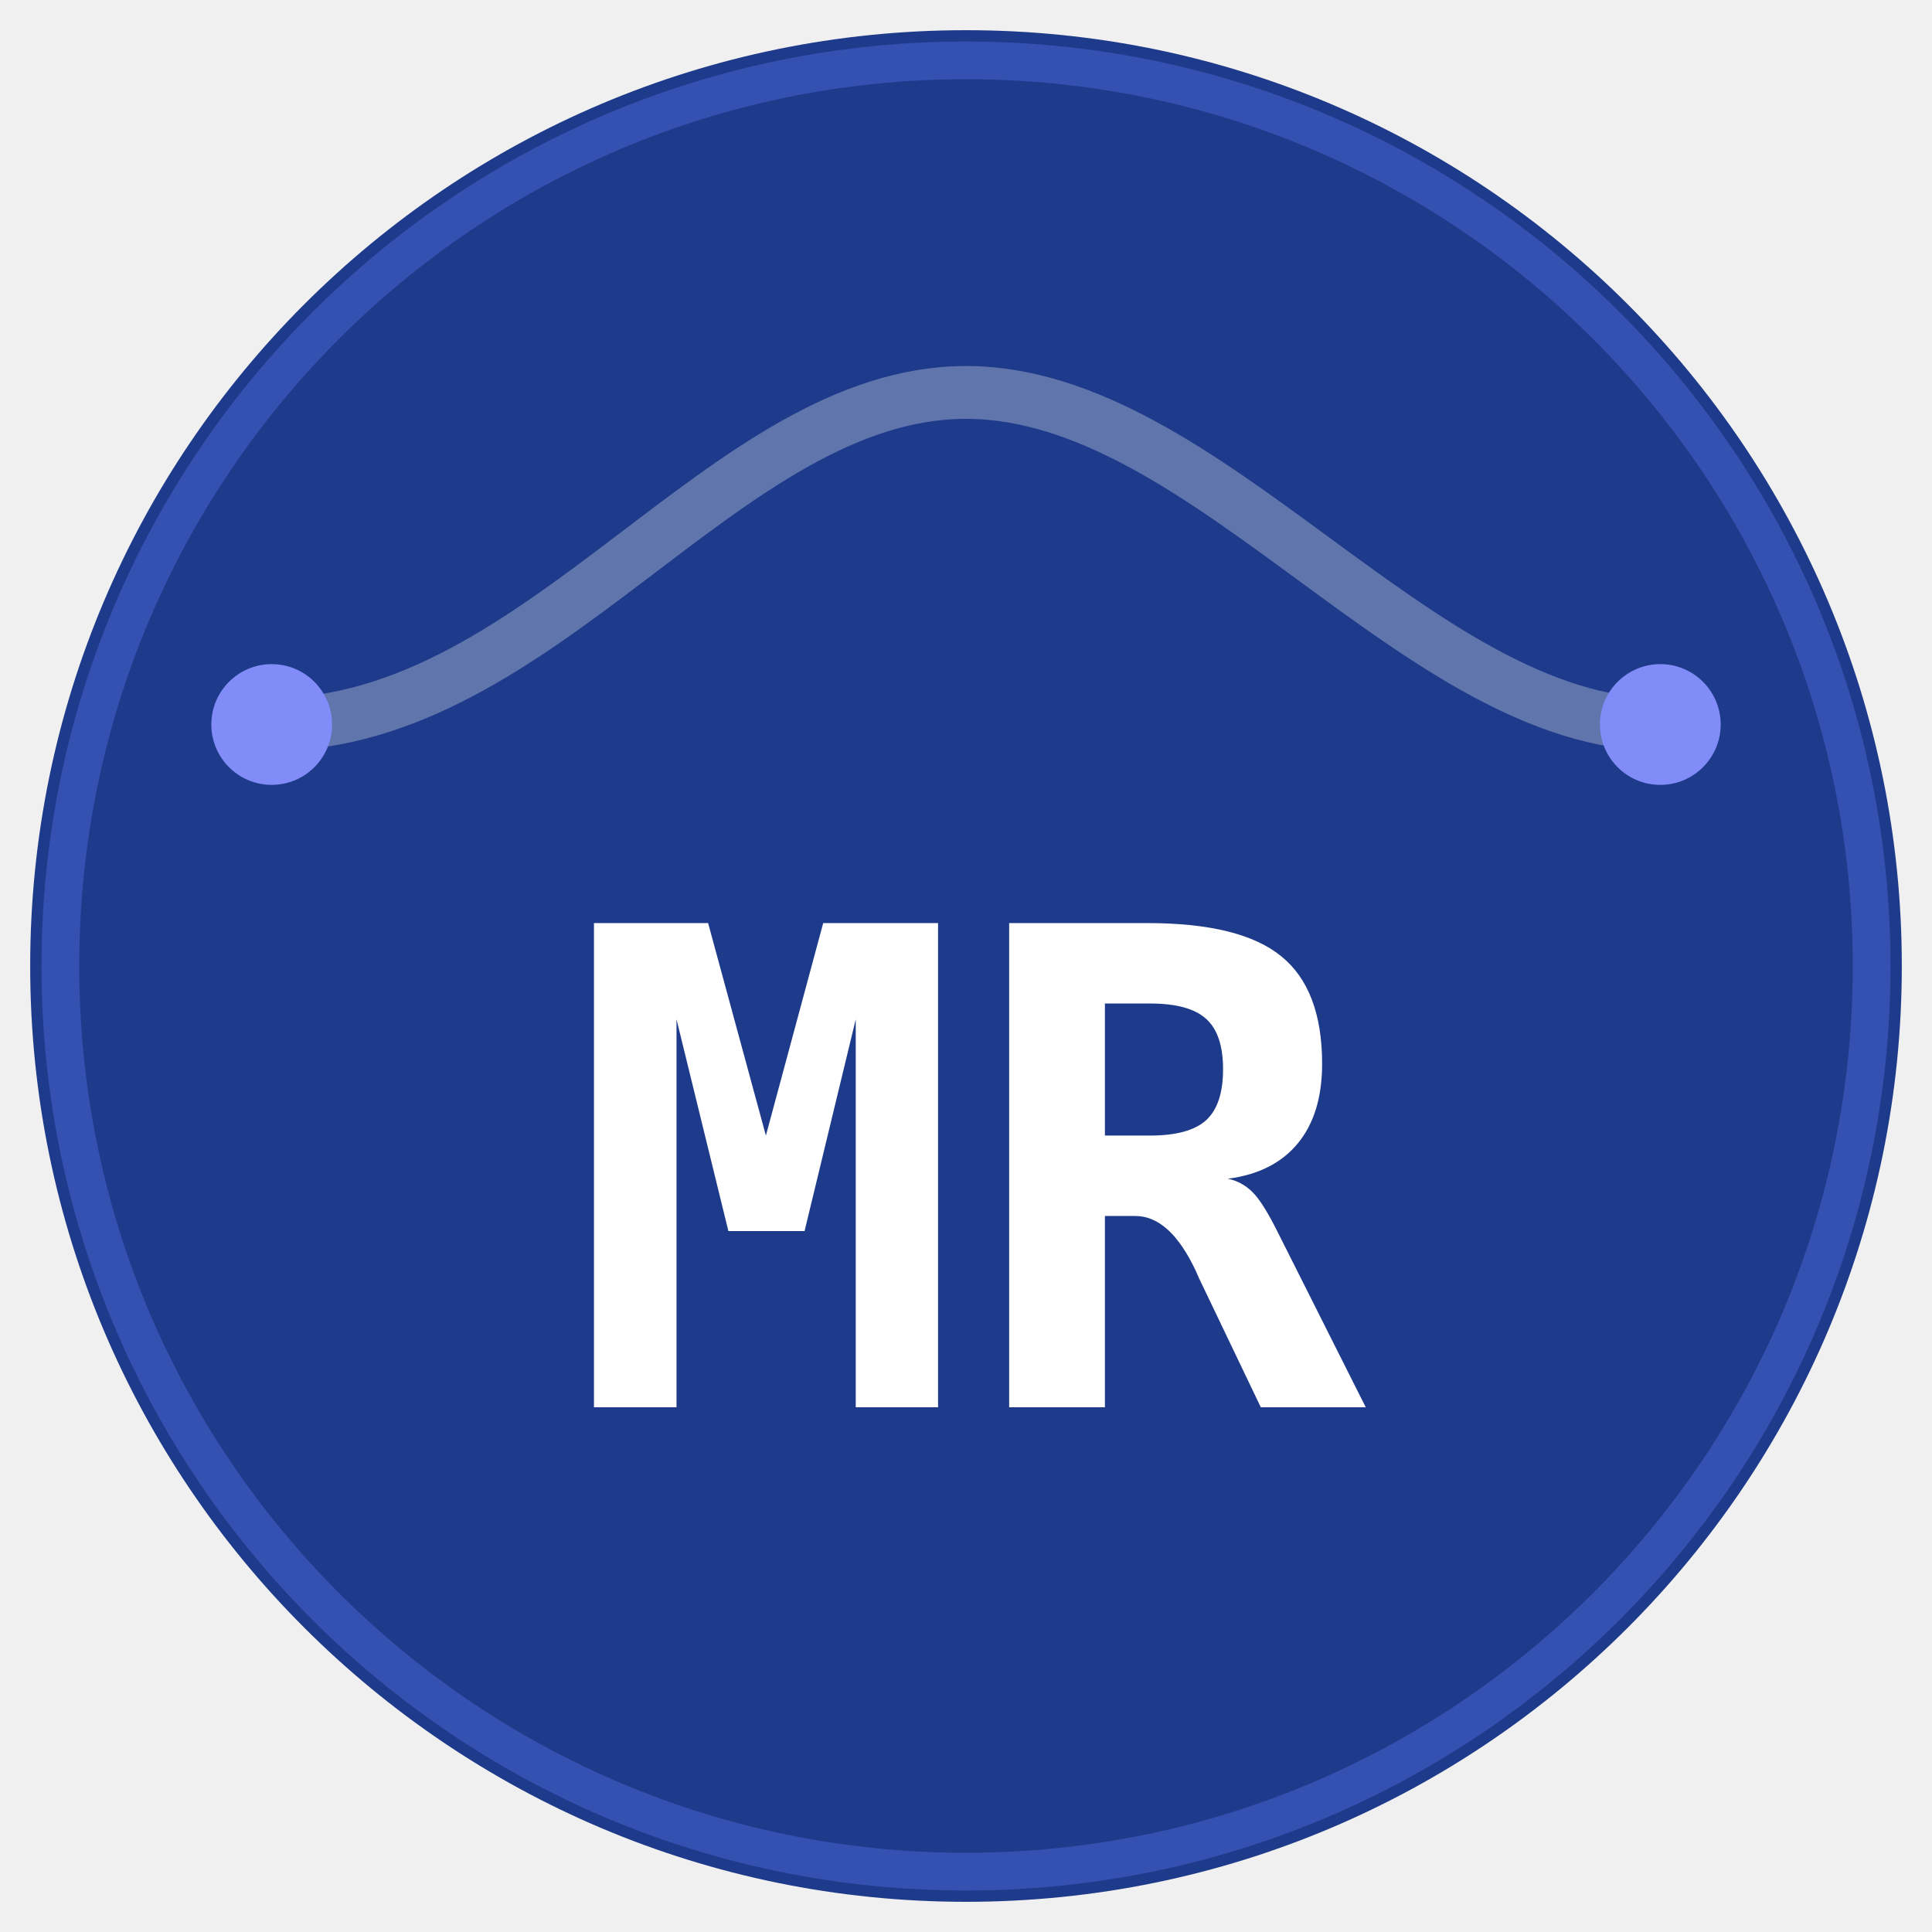
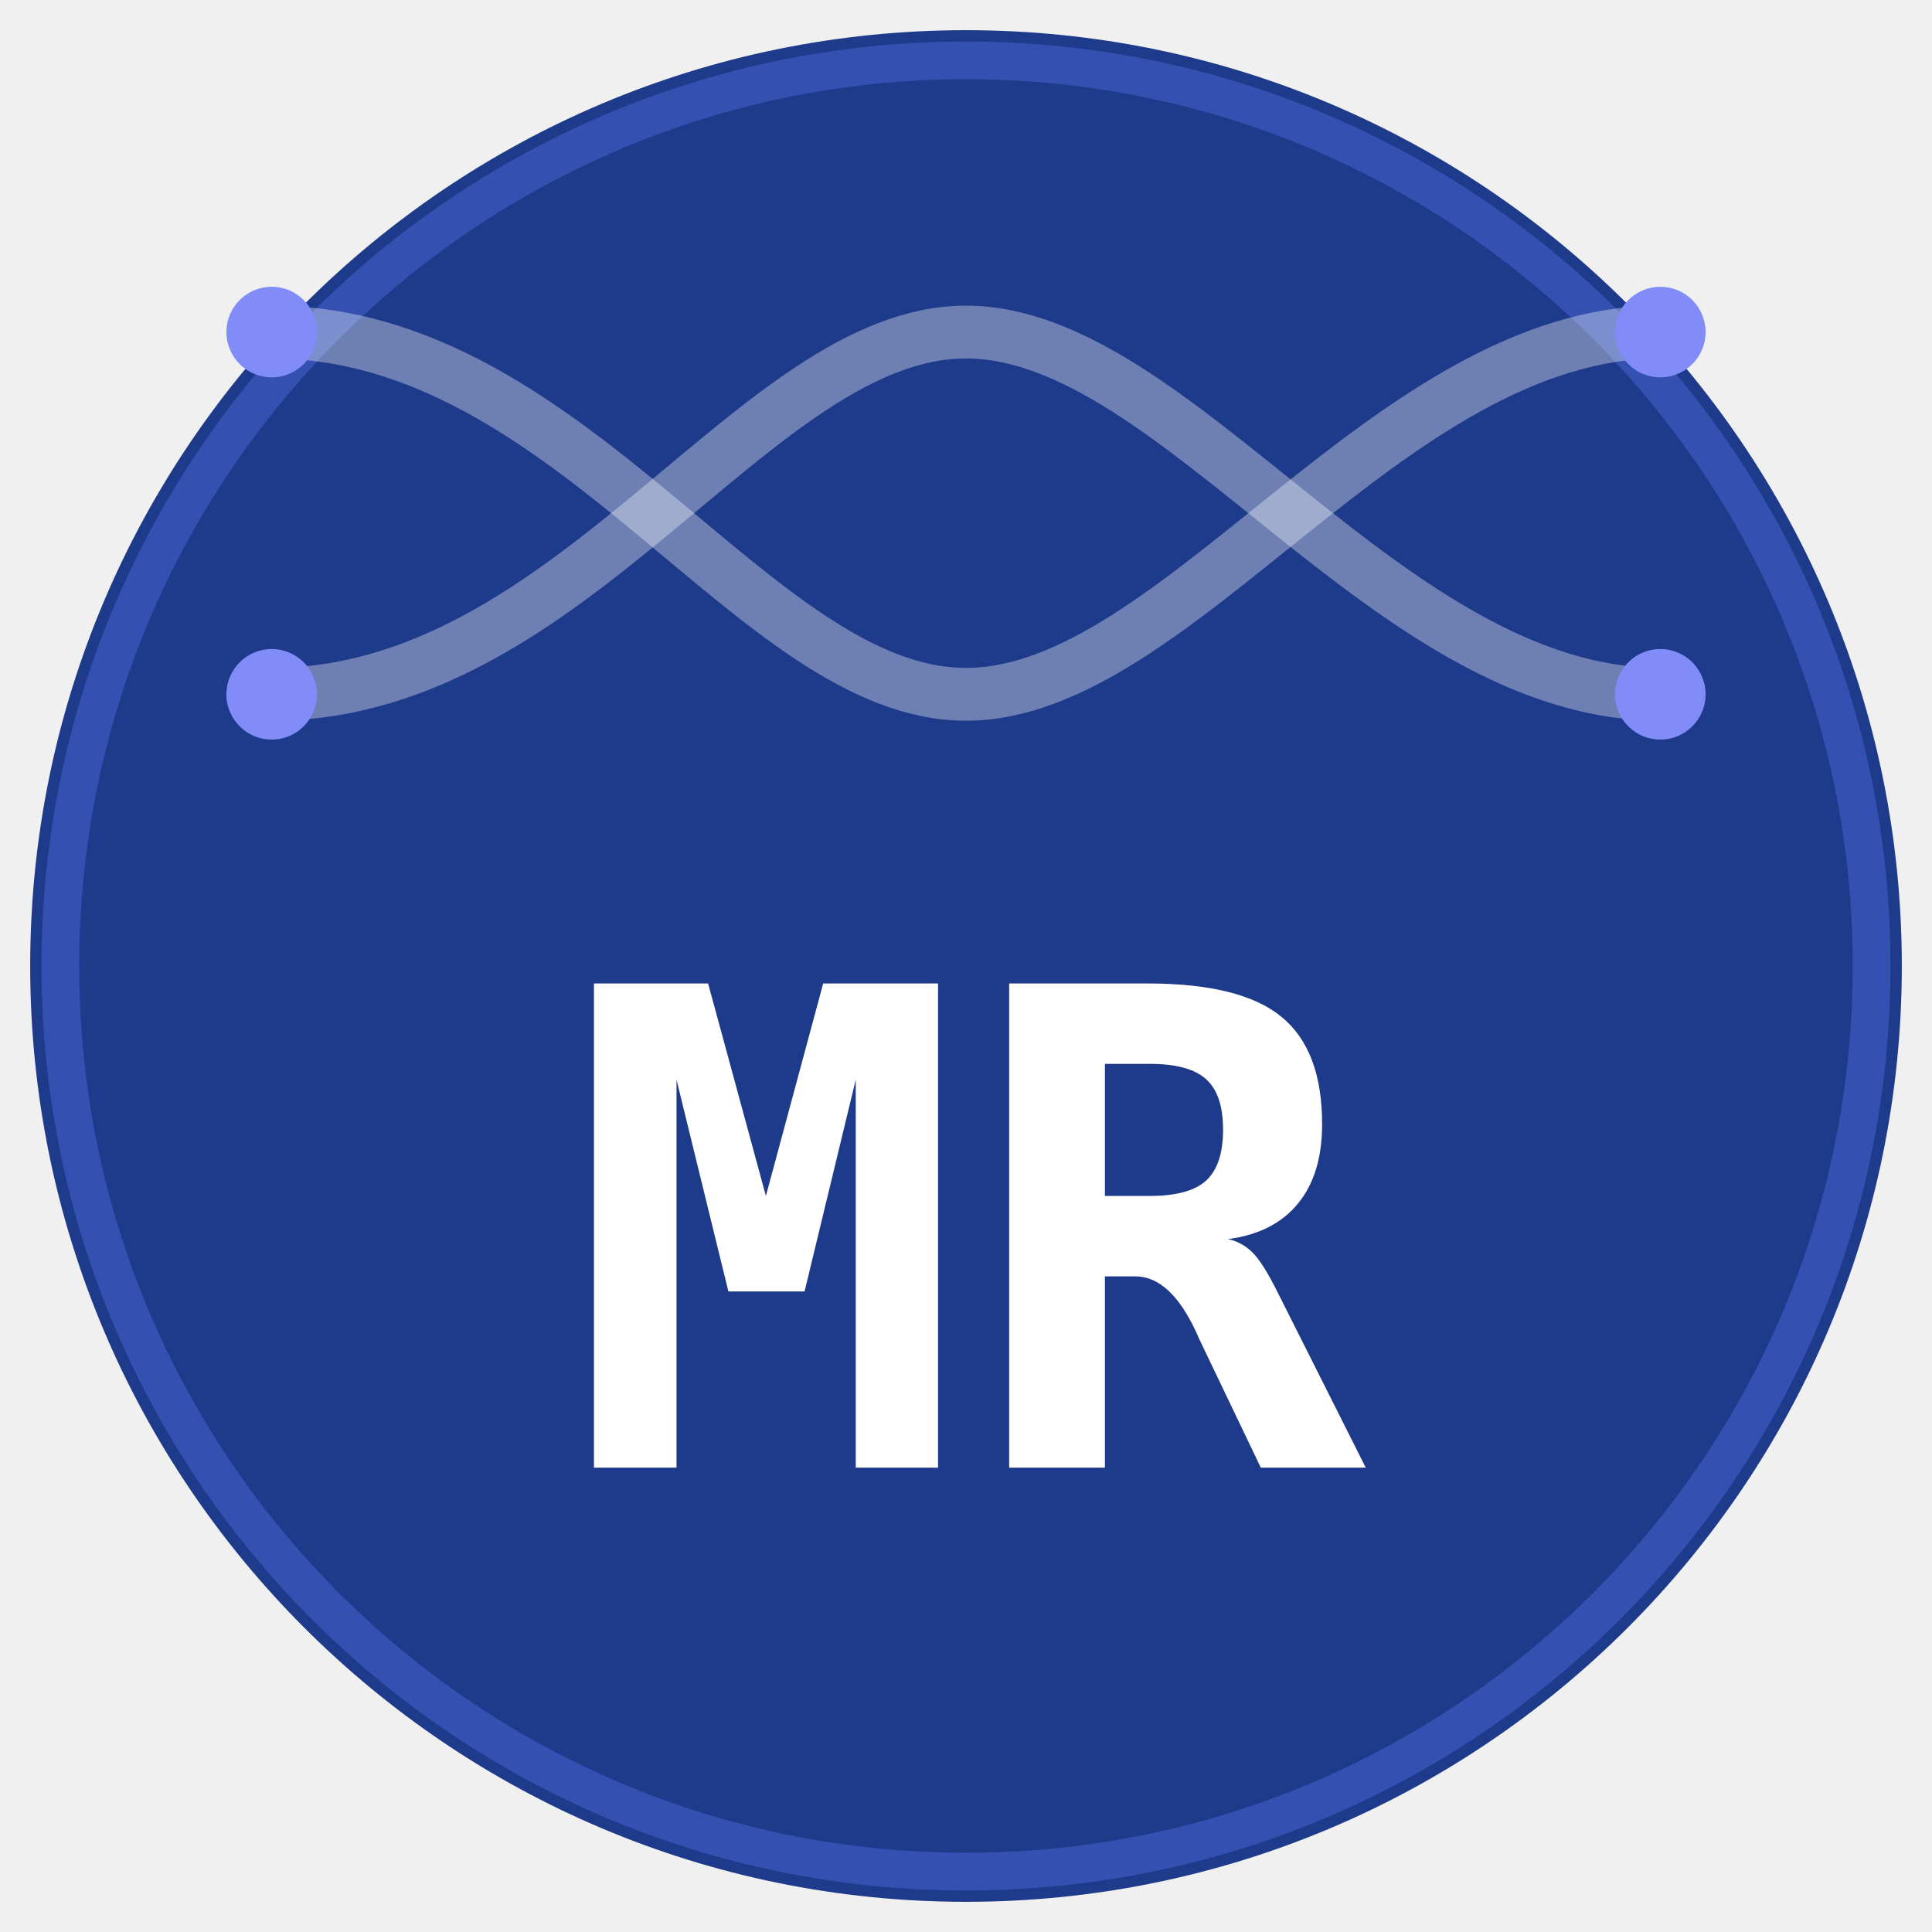
<svg xmlns="http://www.w3.org/2000/svg" viewBox="0 0 128 128">
  <circle cx="64" cy="64" r="62" fill="#1e3a8a" />
  <circle cx="64" cy="64" r="60" fill="none" stroke="#3451b2" stroke-width="2.5" />
-   <path d="M18 48 C36 48, 48 26, 64 26 C80 26, 94 48, 110 48" fill="none" stroke="rgba(255,255,255,0.3)" stroke-width="3.5" stroke-linecap="round" />
-   <circle cx="18" cy="48" r="4" fill="#818cf8" />
-   <circle cx="110" cy="48" r="4" fill="#818cf8" />
-   <text x="64" y="78" font-family="'JetBrains Mono','IBM Plex Mono',Menlo,monospace" font-size="44" font-weight="700" fill="#ffffff" text-anchor="middle" dominant-baseline="central">MR</text>
+   <path d="M18 46 C38 46, 50 22, 64 22 C78 22, 92 46, 110 46" fill="none" stroke="rgba(255,255,255,0.35)" stroke-width="3.5" stroke-linecap="round" />
+   <path d="M18 22 C38 22, 50 46, 64 46 C78 46, 92 22, 110 22" fill="none" stroke="rgba(255,255,255,0.35)" stroke-width="3.5" stroke-linecap="round" />
+   <circle cx="18" cy="46" r="3" fill="#818cf8" />
+   <circle cx="110" cy="46" r="3" fill="#818cf8" />
+   <circle cx="18" cy="22" r="3" fill="#818cf8" />
+   <circle cx="110" cy="22" r="3" fill="#818cf8" />
+   <text x="64" y="82" font-family="'JetBrains Mono','IBM Plex Mono',Menlo,monospace" font-size="44" font-weight="700" fill="#ffffff" text-anchor="middle" dominant-baseline="central">MR</text>
</svg>
